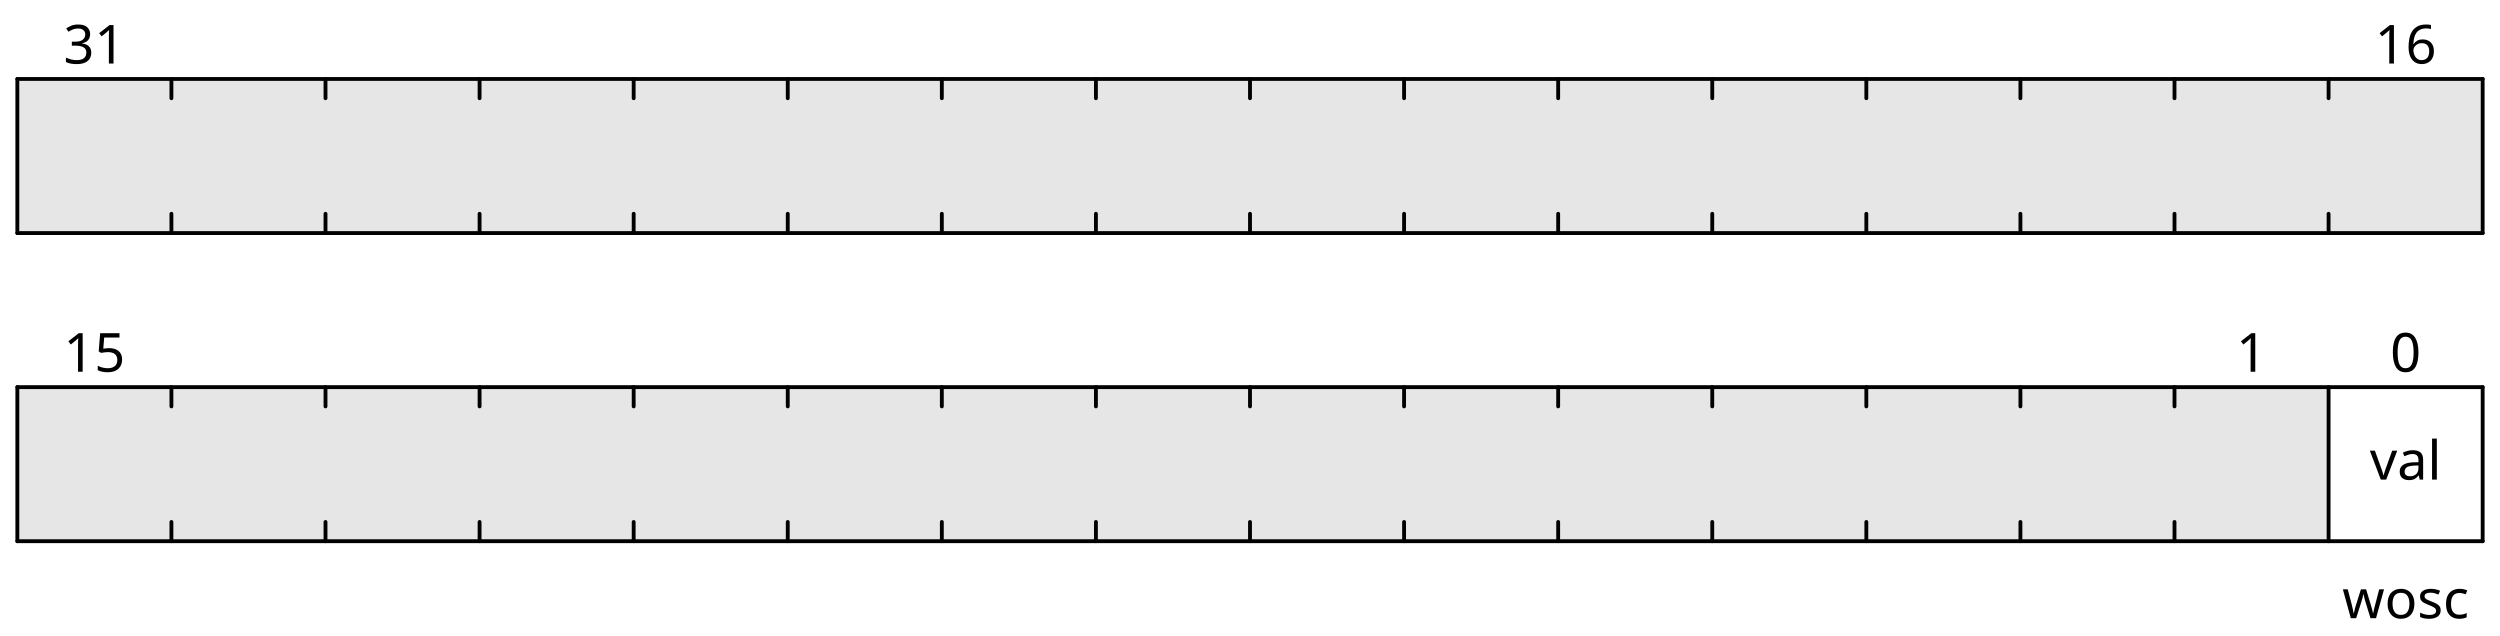
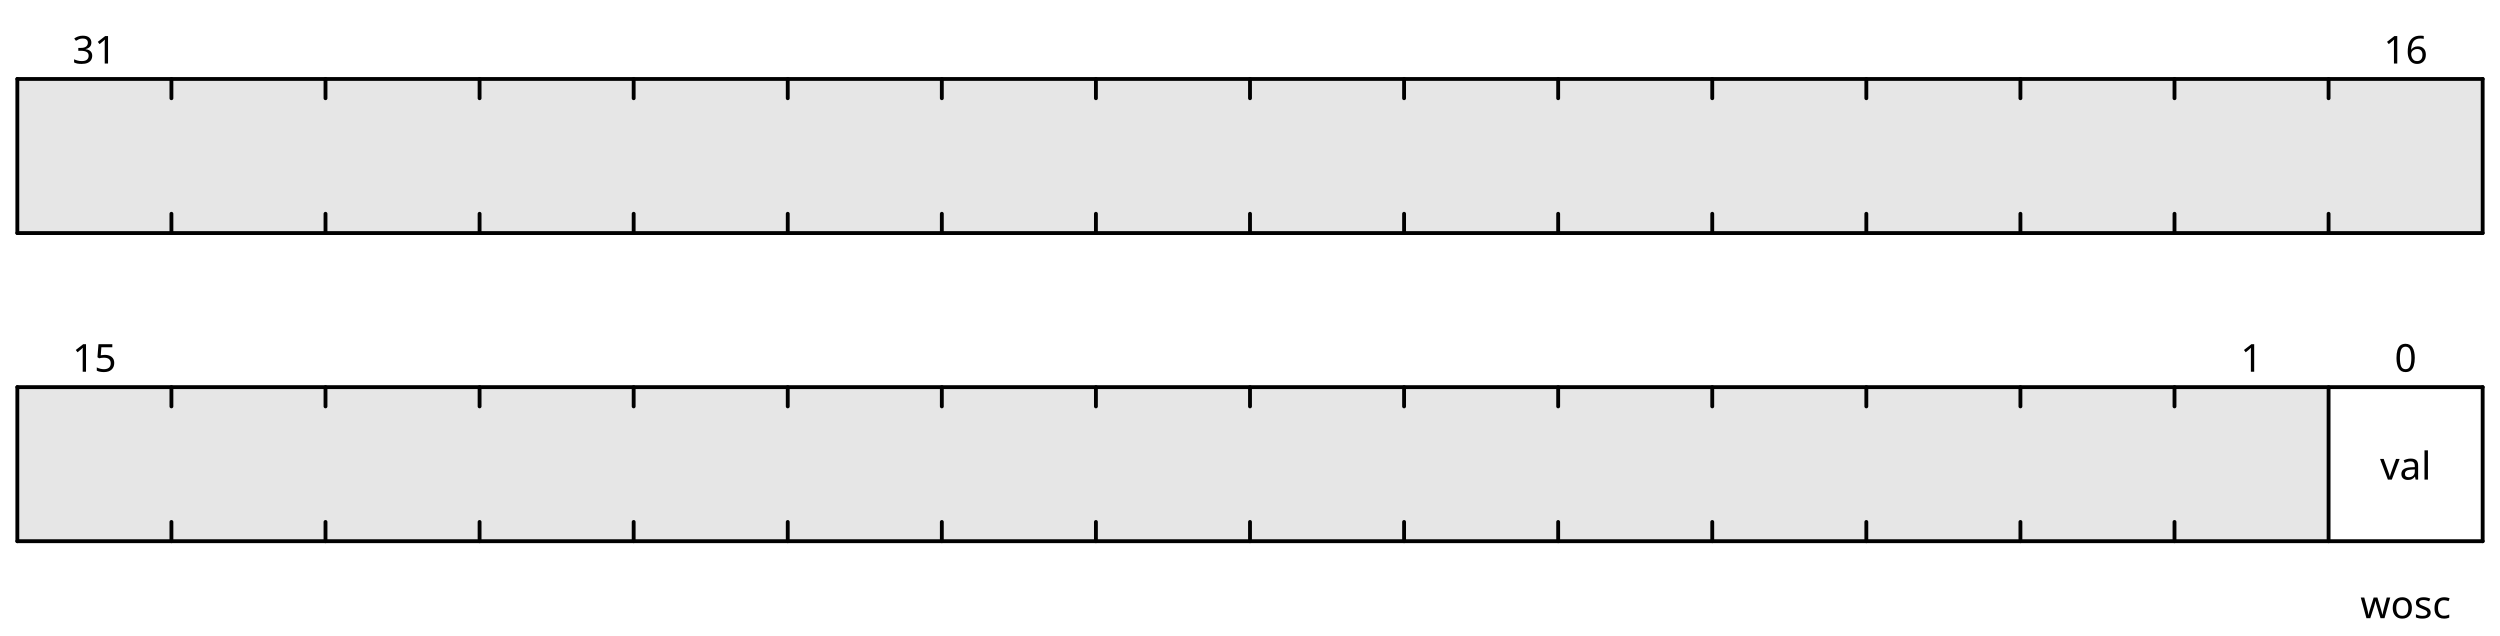
<svg xmlns="http://www.w3.org/2000/svg" baseProfile="full" height="165" id="svgcontent" version="1.1" viewBox="0 0 649 165" width="649">
  <defs />
-   <g font-family="sans-serif" font-size="14" font-weight="normal" text-anchor="middle" transform="translate(4.5,80.5)">
+   <g font-family="sans-serif" font-size="10" font-weight="normal" text-anchor="middle" transform="translate(4.5,80.5)">
    <g stroke="black" stroke-linecap="round" stroke-width="1" transform="translate(0,20.0)">
      <line x1="0" x2="640" y1="0" y2="0" />
      <line x1="0" x2="0" y1="0" y2="40.0" />
      <line x1="0" x2="640" y1="40.0" y2="40.0" />
      <line x1="640.0" x2="640.0" y1="0" y2="40.0" />
      <line x1="600.0" x2="600.0" y1="0" y2="40.0" />
      <line x1="560.0" x2="560.0" y1="0" y2="5.0" />
      <line x1="560.0" x2="560.0" y1="35.0" y2="40.0" />
      <line x1="520.0" x2="520.0" y1="0" y2="5.0" />
      <line x1="520.0" x2="520.0" y1="35.0" y2="40.0" />
      <line x1="480.0" x2="480.0" y1="0" y2="5.0" />
      <line x1="480.0" x2="480.0" y1="35.0" y2="40.0" />
      <line x1="440.0" x2="440.0" y1="0" y2="5.0" />
      <line x1="440.0" x2="440.0" y1="35.0" y2="40.0" />
      <line x1="400.0" x2="400.0" y1="0" y2="5.0" />
      <line x1="400.0" x2="400.0" y1="35.0" y2="40.0" />
      <line x1="360.0" x2="360.0" y1="0" y2="5.0" />
      <line x1="360.0" x2="360.0" y1="35.0" y2="40.0" />
      <line x1="320.0" x2="320.0" y1="0" y2="5.0" />
      <line x1="320.0" x2="320.0" y1="35.0" y2="40.0" />
      <line x1="280.0" x2="280.0" y1="0" y2="5.0" />
      <line x1="280.0" x2="280.0" y1="35.0" y2="40.0" />
      <line x1="240.0" x2="240.0" y1="0" y2="5.0" />
      <line x1="240.0" x2="240.0" y1="35.0" y2="40.0" />
      <line x1="200.0" x2="200.0" y1="0" y2="5.0" />
      <line x1="200.0" x2="200.0" y1="35.0" y2="40.0" />
      <line x1="160.0" x2="160.0" y1="0" y2="5.0" />
      <line x1="160.0" x2="160.0" y1="35.0" y2="40.0" />
      <line x1="120.0" x2="120.0" y1="0" y2="5.0" />
      <line x1="120.0" x2="120.0" y1="35.0" y2="40.0" />
      <line x1="80.0" x2="80.0" y1="0" y2="5.0" />
      <line x1="80.0" x2="80.0" y1="35.0" y2="40.0" />
      <line x1="40.0" x2="40.0" y1="0" y2="5.0" />
      <line x1="40.0" x2="40.0" y1="35.0" y2="40.0" />
    </g>
    <g text-anchor="middle">
      <g>
        <g transform="translate(0,20.0)">
          <rect height="40.0" style="fill-opacity:0.1" width="600.0" x="0.0" y="0" />
        </g>
        <g transform="translate(20.0,16.0)">
          <text x="600.0">
            <tspan>0</tspan>
          </text>
          <text x="560.0">
            <tspan>1</tspan>
          </text>
          <text x="0.0">
            <tspan>15</tspan>
          </text>
        </g>
        <g transform="translate(20.0,44.0)">
          <text x="600.0">
            <tspan>val</tspan>
          </text>
        </g>
        <g transform="translate(20.0,80)">
          <text x="600.0">
            <tspan>wosc</tspan>
          </text>
        </g>
      </g>
    </g>
  </g>
-   <g font-family="sans-serif" font-size="14" font-weight="normal" text-anchor="middle" transform="translate(4.5,0.5)">
+   <g font-family="sans-serif" font-size="10" font-weight="normal" text-anchor="middle" transform="translate(4.5,0.5)">
    <g stroke="black" stroke-linecap="round" stroke-width="1" transform="translate(0,20.0)">
      <line x1="0" x2="640" y1="0" y2="0" />
      <line x1="0" x2="0" y1="0" y2="40.0" />
      <line x1="0" x2="640" y1="40.0" y2="40.0" />
      <line x1="640.0" x2="640.0" y1="0" y2="40.0" />
      <line x1="600.0" x2="600.0" y1="0" y2="5.0" />
      <line x1="600.0" x2="600.0" y1="35.0" y2="40.0" />
      <line x1="560.0" x2="560.0" y1="0" y2="5.0" />
      <line x1="560.0" x2="560.0" y1="35.0" y2="40.0" />
      <line x1="520.0" x2="520.0" y1="0" y2="5.0" />
      <line x1="520.0" x2="520.0" y1="35.0" y2="40.0" />
      <line x1="480.0" x2="480.0" y1="0" y2="5.0" />
      <line x1="480.0" x2="480.0" y1="35.0" y2="40.0" />
      <line x1="440.0" x2="440.0" y1="0" y2="5.0" />
      <line x1="440.0" x2="440.0" y1="35.0" y2="40.0" />
      <line x1="400.0" x2="400.0" y1="0" y2="5.0" />
      <line x1="400.0" x2="400.0" y1="35.0" y2="40.0" />
      <line x1="360.0" x2="360.0" y1="0" y2="5.0" />
      <line x1="360.0" x2="360.0" y1="35.0" y2="40.0" />
      <line x1="320.0" x2="320.0" y1="0" y2="5.0" />
      <line x1="320.0" x2="320.0" y1="35.0" y2="40.0" />
      <line x1="280.0" x2="280.0" y1="0" y2="5.0" />
      <line x1="280.0" x2="280.0" y1="35.0" y2="40.0" />
      <line x1="240.0" x2="240.0" y1="0" y2="5.0" />
      <line x1="240.0" x2="240.0" y1="35.0" y2="40.0" />
      <line x1="200.0" x2="200.0" y1="0" y2="5.0" />
      <line x1="200.0" x2="200.0" y1="35.0" y2="40.0" />
      <line x1="160.0" x2="160.0" y1="0" y2="5.0" />
      <line x1="160.0" x2="160.0" y1="35.0" y2="40.0" />
      <line x1="120.0" x2="120.0" y1="0" y2="5.0" />
      <line x1="120.0" x2="120.0" y1="35.0" y2="40.0" />
      <line x1="80.0" x2="80.0" y1="0" y2="5.0" />
      <line x1="80.0" x2="80.0" y1="35.0" y2="40.0" />
      <line x1="40.0" x2="40.0" y1="0" y2="5.0" />
      <line x1="40.0" x2="40.0" y1="35.0" y2="40.0" />
    </g>
    <g text-anchor="middle">
      <g>
        <g transform="translate(0,20.0)">
          <rect height="40.0" style="fill-opacity:0.1" width="640.0" x="0.0" y="0" />
        </g>
        <g transform="translate(20.0,16.0)">
          <text x="600.0">
            <tspan>16</tspan>
          </text>
          <text x="0.0">
            <tspan>31</tspan>
          </text>
        </g>
        <g transform="translate(20.0,44.0)" />
        <g transform="translate(20.0,80)" />
      </g>
    </g>
  </g>
</svg>
